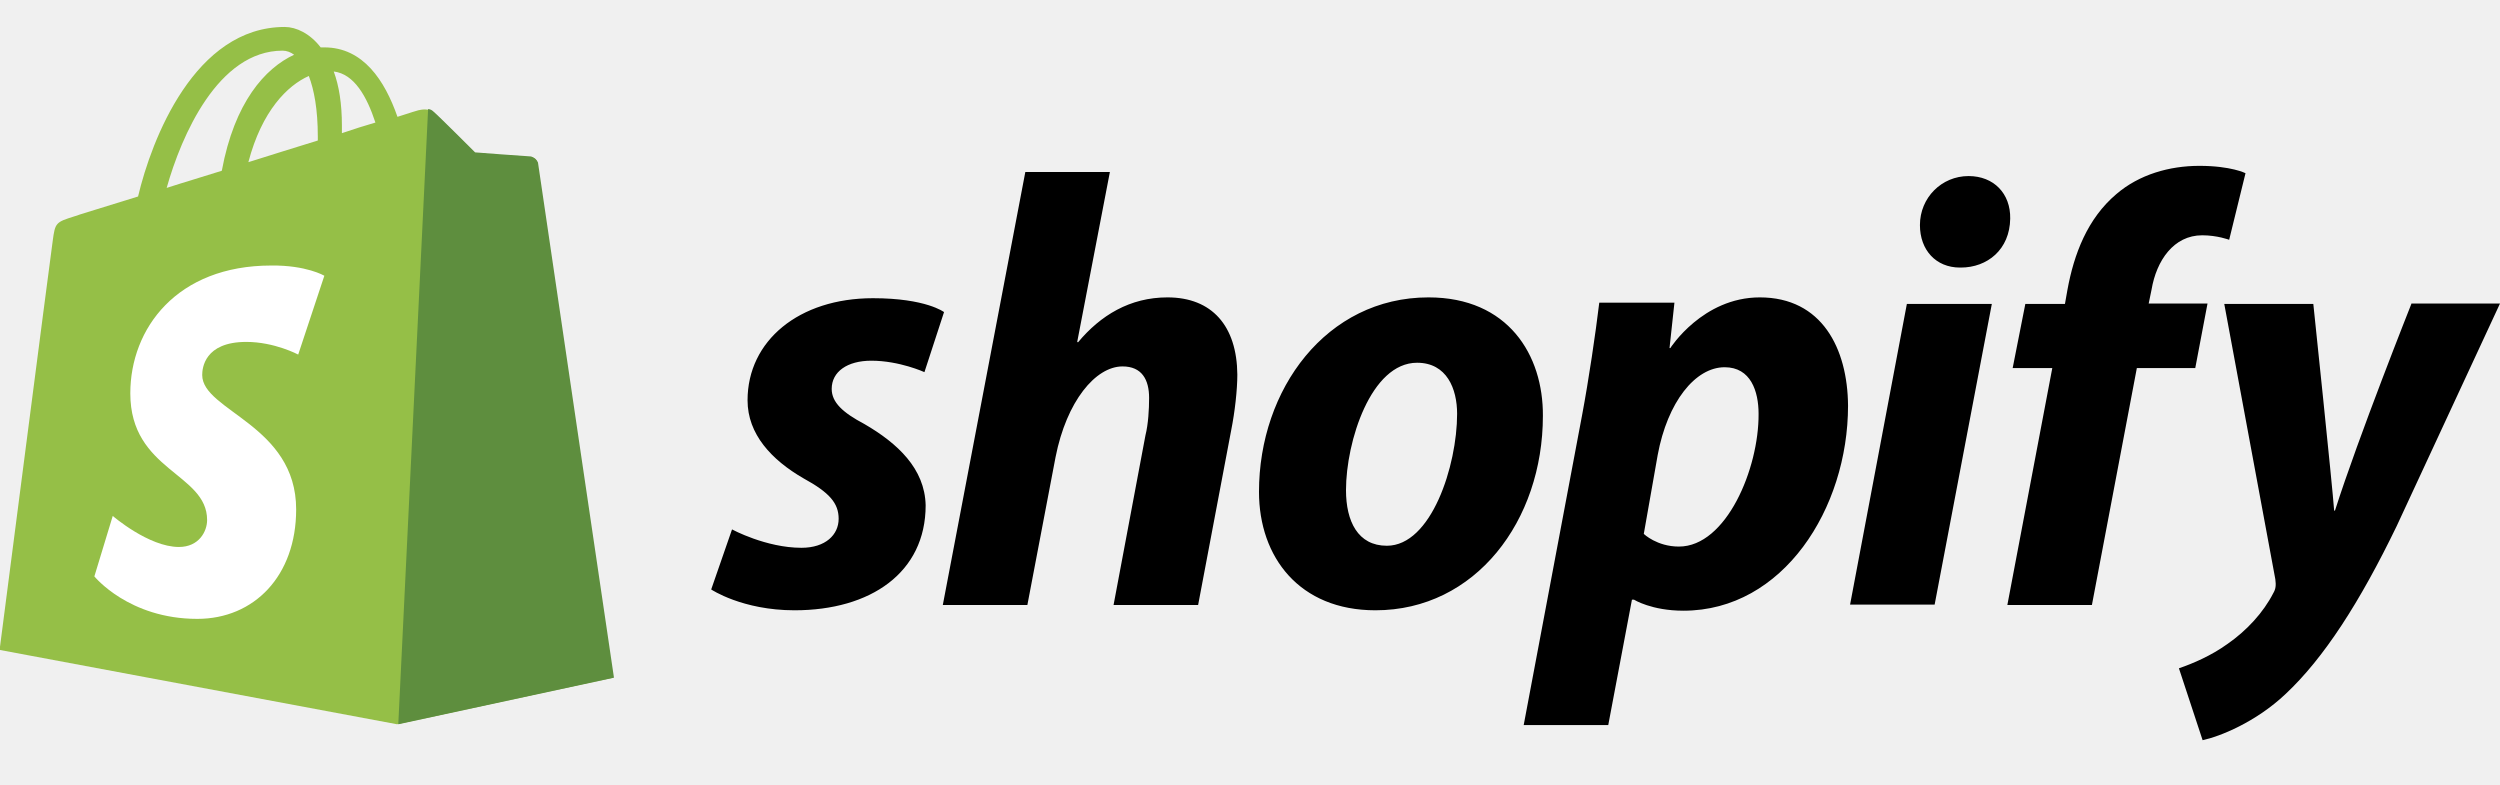
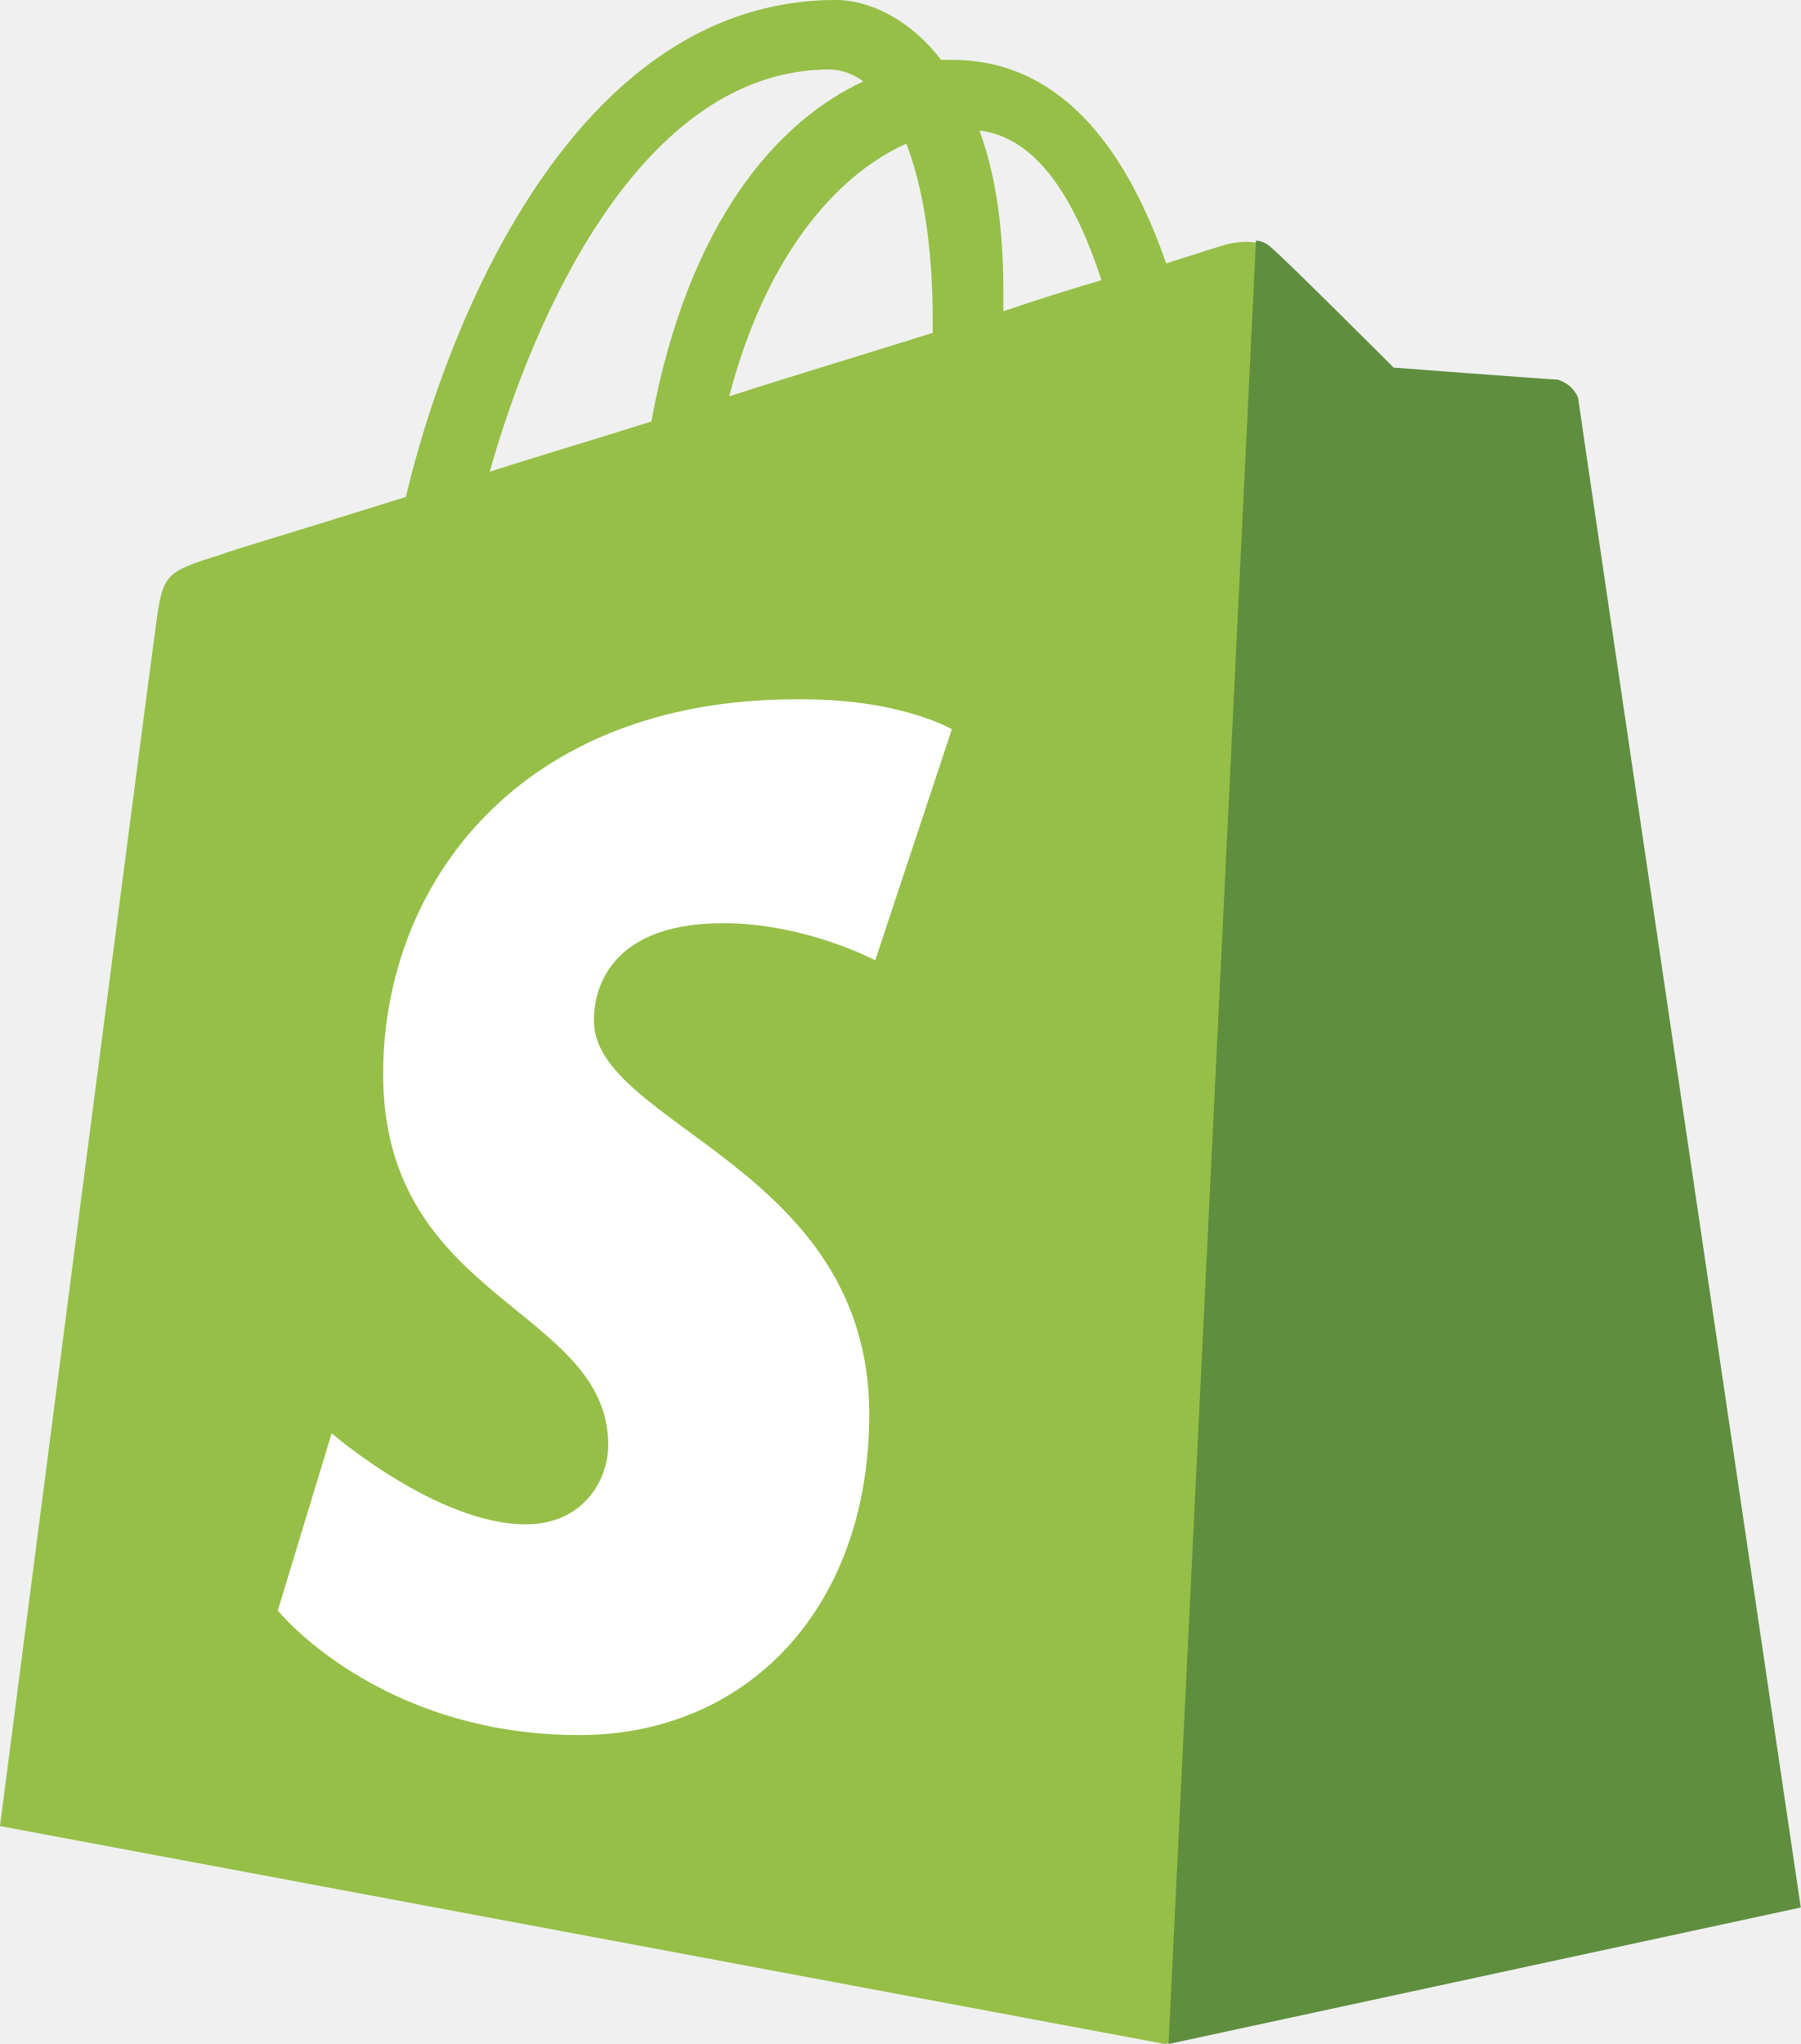
- <svg xmlns="http://www.w3.org/2000/svg" viewBox="0 302.1 612 192">
+ <svg xmlns="http://www.w3.org/2000/svg" viewBox="-0.1 308.7 150.4 170.7">
  <path fill="#95BF47" d="M131.5 341.9c-.1-.9-.9-1.3-1.5-1.3s-13.7-1-13.7-1-9.1-9.1-10.2-10c-1-1-2.9-.7-3.7-.5-.1 0-2 .6-5.1 1.6-3.1-8.9-8.4-17-17.9-17h-.9c-2.6-3.4-6-5-8.8-5-22 0-32.6 27.5-35.9 41.5-8.6 2.7-14.7 4.5-15.4 4.8-4.8 1.5-4.9 1.6-5.5 6.1-.5 3.4-13 100.1-13 100.1l97.3 18.2L150 468c.1-.2-18.4-125.2-18.5-126.1zm-39.6-9.8c-2.4.7-5.3 1.6-8.2 2.6v-1.8c0-5.4-.7-9.8-2-13.3 5 .6 8.1 6.1 10.2 12.5zm-16.3-11.4c1.3 3.4 2.2 8.2 2.2 14.8v1c-5.4 1.7-11.1 3.4-17 5.3 3.3-12.6 9.6-18.8 14.8-21.1zm-6.4-6.2c1 0 2 .4 2.8 1-7.1 3.3-14.6 11.6-17.7 28.4-4.7 1.5-9.2 2.8-13.5 4.2 3.6-12.8 12.6-33.6 28.4-33.6z" />
  <path fill="#5E8E3E" d="M130 340.4c-.6 0-13.7-1-13.7-1s-9.1-9.1-10.2-10c-.4-.4-.9-.6-1.3-.6l-7.3 150.6 52.8-11.4s-18.5-125.2-18.6-126.1c-.4-.9-1.1-1.3-1.7-1.5z" />
  <path fill="#FFF" d="M79.4 369.6L73 388.9s-5.8-3.1-12.7-3.1c-10.3 0-10.8 6.5-10.8 8.1 0 8.8 23 12.2 23 32.9 0 16.3-10.3 26.8-24.2 26.8-16.8 0-25.2-10.4-25.2-10.4l4.5-14.8s8.8 7.6 16.2 7.6c4.9 0 6.9-3.8 6.9-6.6 0-11.5-18.8-12-18.8-31 0-15.9 11.4-31.3 34.5-31.3 8.6-.1 13 2.5 13 2.5z" />
-   <path d="M211.6 405.9c-5.3-2.8-8-5.3-8-8.6 0-4.2 3.8-6.9 9.7-6.9 6.9 0 13 2.8 13 2.8l4.8-14.7s-4.4-3.4-17.4-3.4c-18.1 0-30.7 10.4-30.7 25 0 8.3 5.9 14.6 13.7 19.1 6.4 3.5 8.6 6.1 8.6 9.9 0 3.9-3.2 7.1-9.1 7.1-8.7 0-17-4.5-17-4.5l-5.1 14.7s7.6 5.1 20.4 5.1c18.6 0 32.1-9.2 32.1-25.7-.2-9-6.9-15.2-15-19.9zM285.8 374.9c-9.2 0-16.4 4.4-21.9 11l-.2-.1 8-41.6H251l-20.2 106h20.7l6.9-36.2c2.7-13.7 9.8-22.2 16.4-22.2 4.7 0 6.5 3.2 6.5 7.7 0 2.8-.2 6.4-.9 9.2l-7.8 41.5h20.7l8.1-42.8c.9-4.5 1.5-9.9 1.5-13.6-.1-11.9-6.2-18.9-17.1-18.9zM349.7 374.9c-25 0-41.5 22.5-41.5 47.6 0 16 9.9 29 28.5 29 24.5 0 41-21.9 41-47.6.1-14.9-8.5-29-28-29zm-10.2 60.8c-7.1 0-10-6-10-13.6 0-11.9 6.1-31.2 17.4-31.2 7.3 0 9.8 6.4 9.8 12.5 0 12.7-6.3 32.3-17.2 32.3zM430.8 374.9c-14 0-21.9 12.4-21.9 12.4h-.2l1.2-11.1h-18.4c-.9 7.5-2.6 19-4.2 27.5L373 479.6h20.7l5.8-30.7h.5s4.3 2.7 12.1 2.7c24.4 0 40.3-25 40.3-50.2-.1-14-6.4-26.5-21.6-26.5zm-19.8 61c-5.4 0-8.6-3.1-8.6-3.1l3.4-19.3c2.4-13 9.2-21.5 16.4-21.5 6.4 0 8.3 5.9 8.3 11.4.1 13.4-7.9 32.5-19.5 32.5zM481.9 345.2c-6.6 0-11.9 5.3-11.9 12 0 6.1 3.9 10.4 9.8 10.4h.2c6.5 0 12-4.4 12.1-12 .1-6.1-4-10.4-10.2-10.4zM452.9 450.1h20.7l14-73.6h-20.8M540.4 376.4H526l.7-3.4c1.2-7.1 5.4-13.3 12.4-13.3 3.7 0 6.6 1.1 6.6 1.1l4-16.3s-3.5-1.8-11.3-1.8c-7.3 0-14.7 2.1-20.3 6.9-7.1 6-10.4 14.7-12 23.5l-.6 3.4h-9.7l-3.1 15.7h9.7l-11 58h20.7l11-58h14.3l3-15.8zM590.3 376.5s-13 32.7-18.7 50.6h-.2c-.4-5.8-5.1-50.6-5.1-50.6h-21.8l12.5 67.4c.2 1.5.1 2.4-.5 3.4-2.4 4.7-6.5 9.2-11.3 12.5-3.9 2.8-8.3 4.7-11.8 5.9l5.8 17.6c4.2-.9 13-4.4 20.3-11.3 9.4-8.8 18.2-22.5 27.2-41.1l25.3-54.5h-21.7z" />
</svg>
